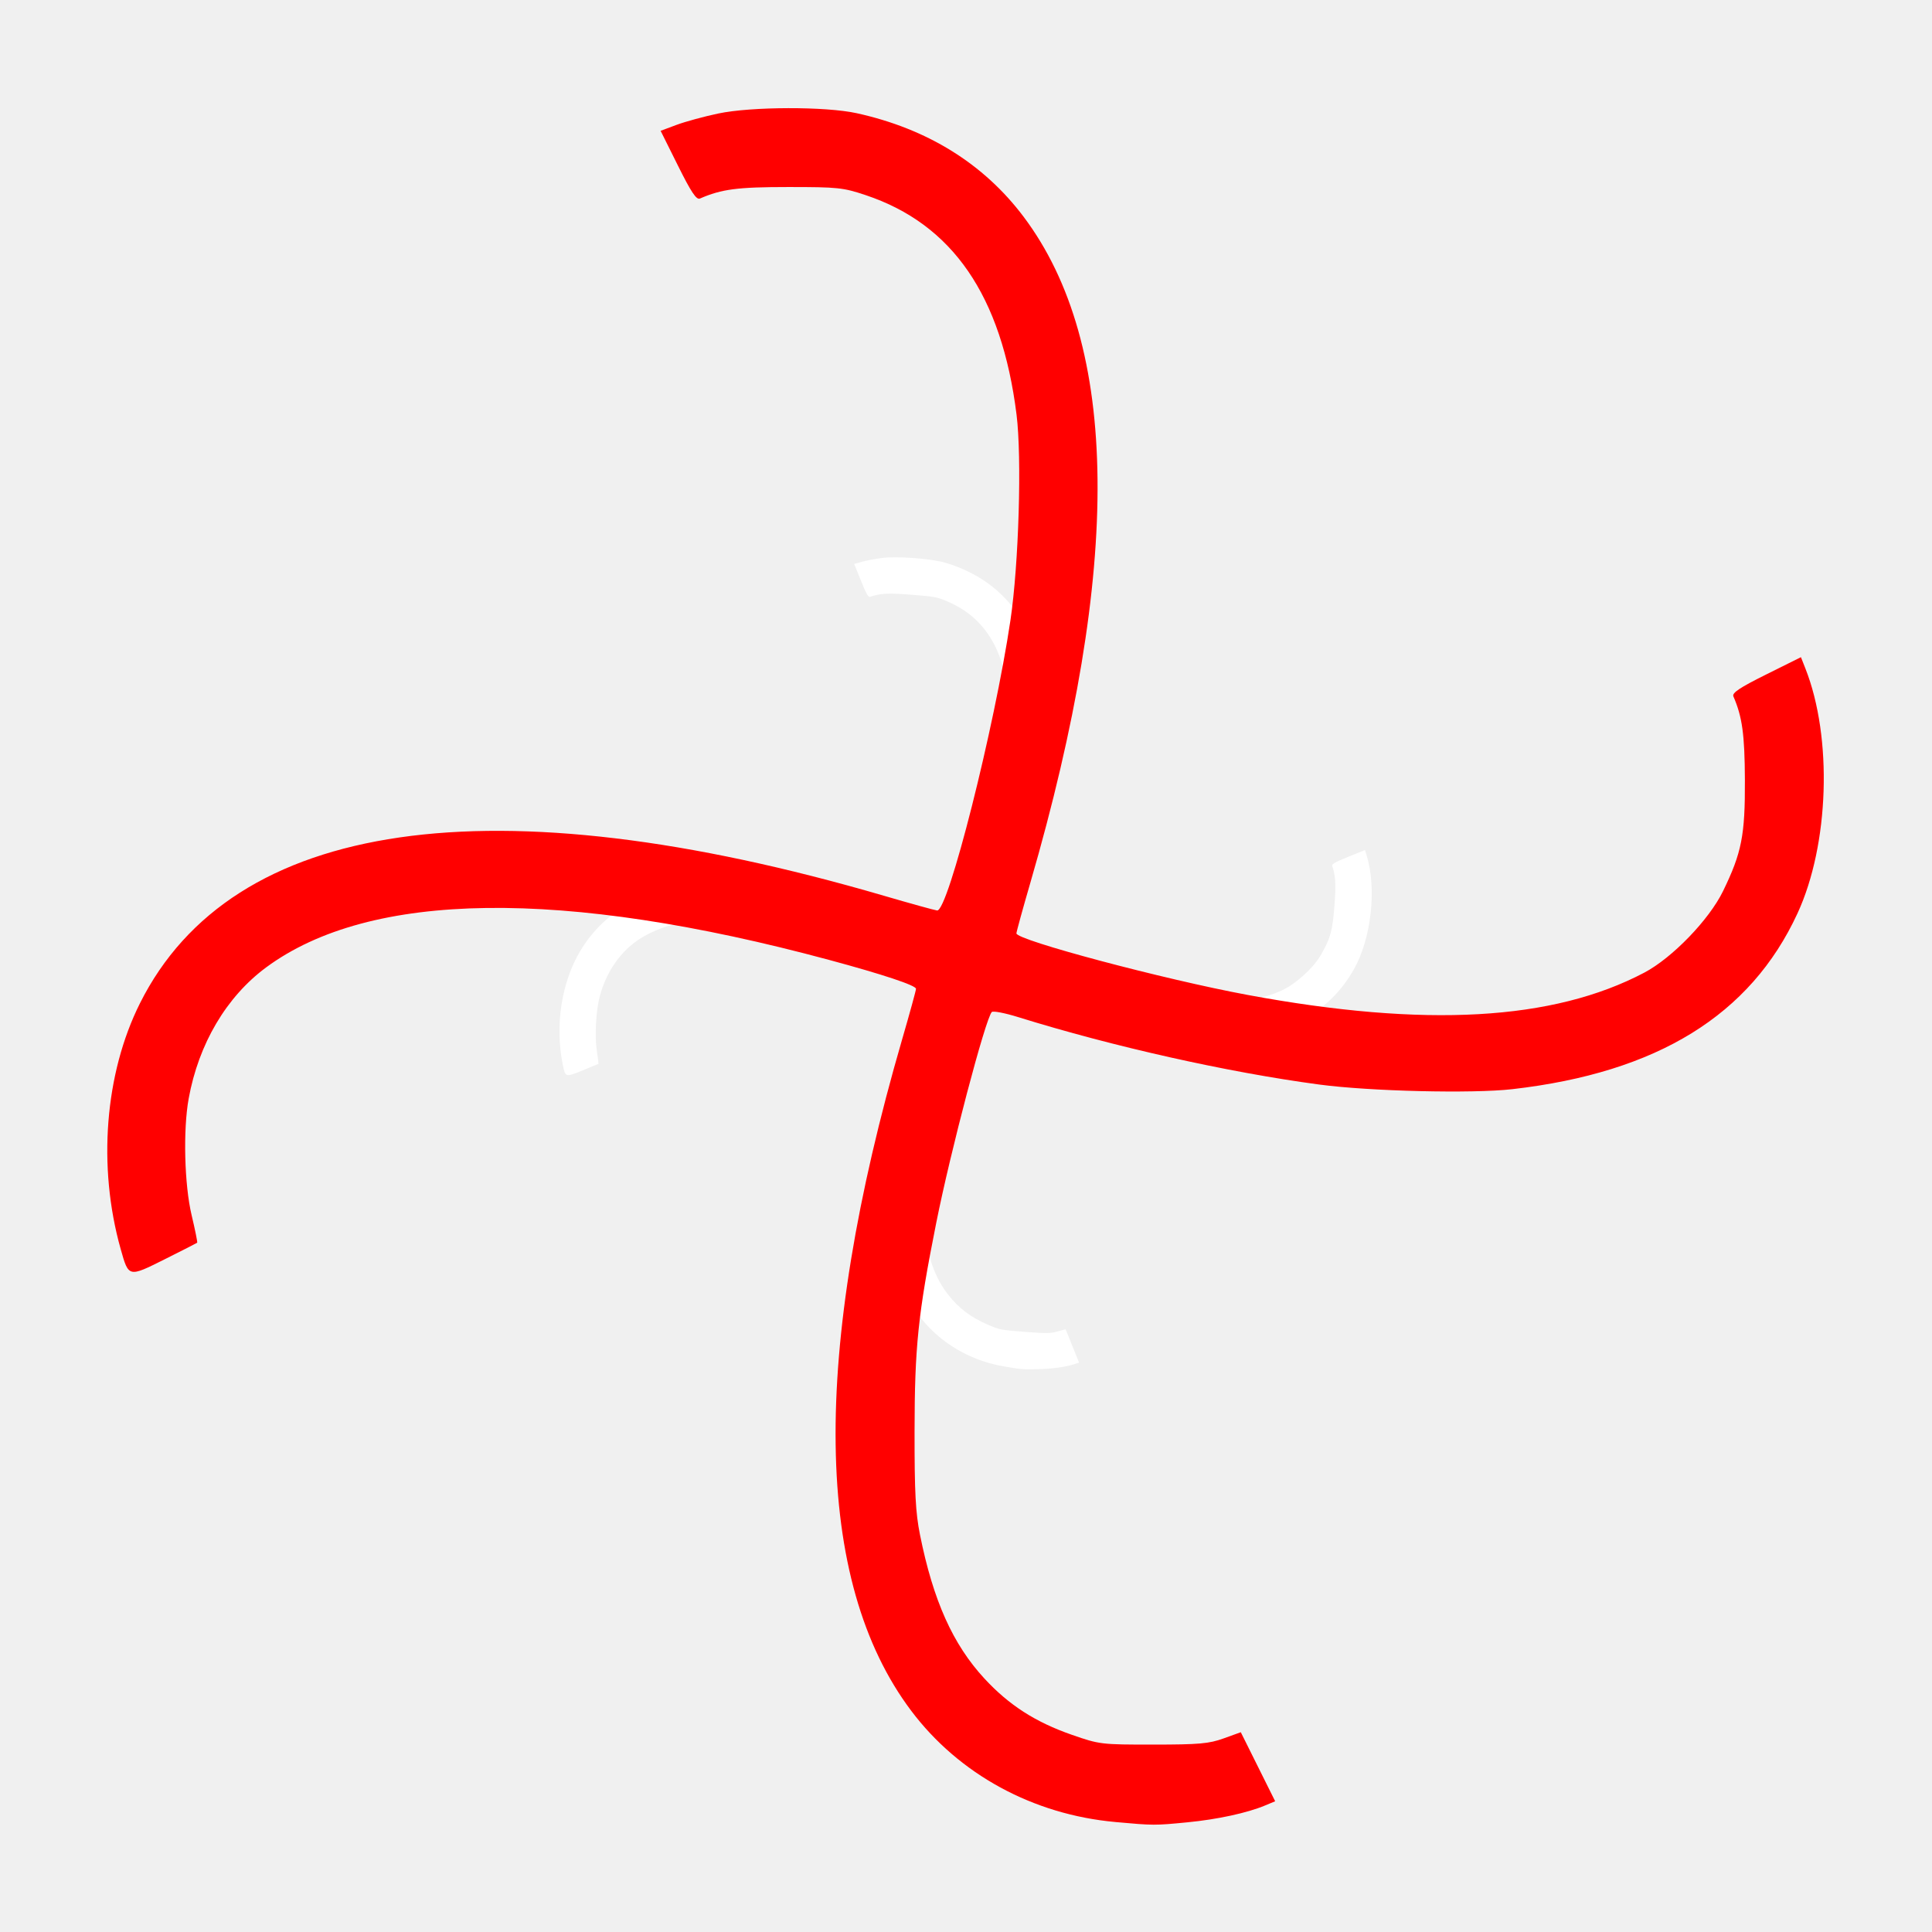
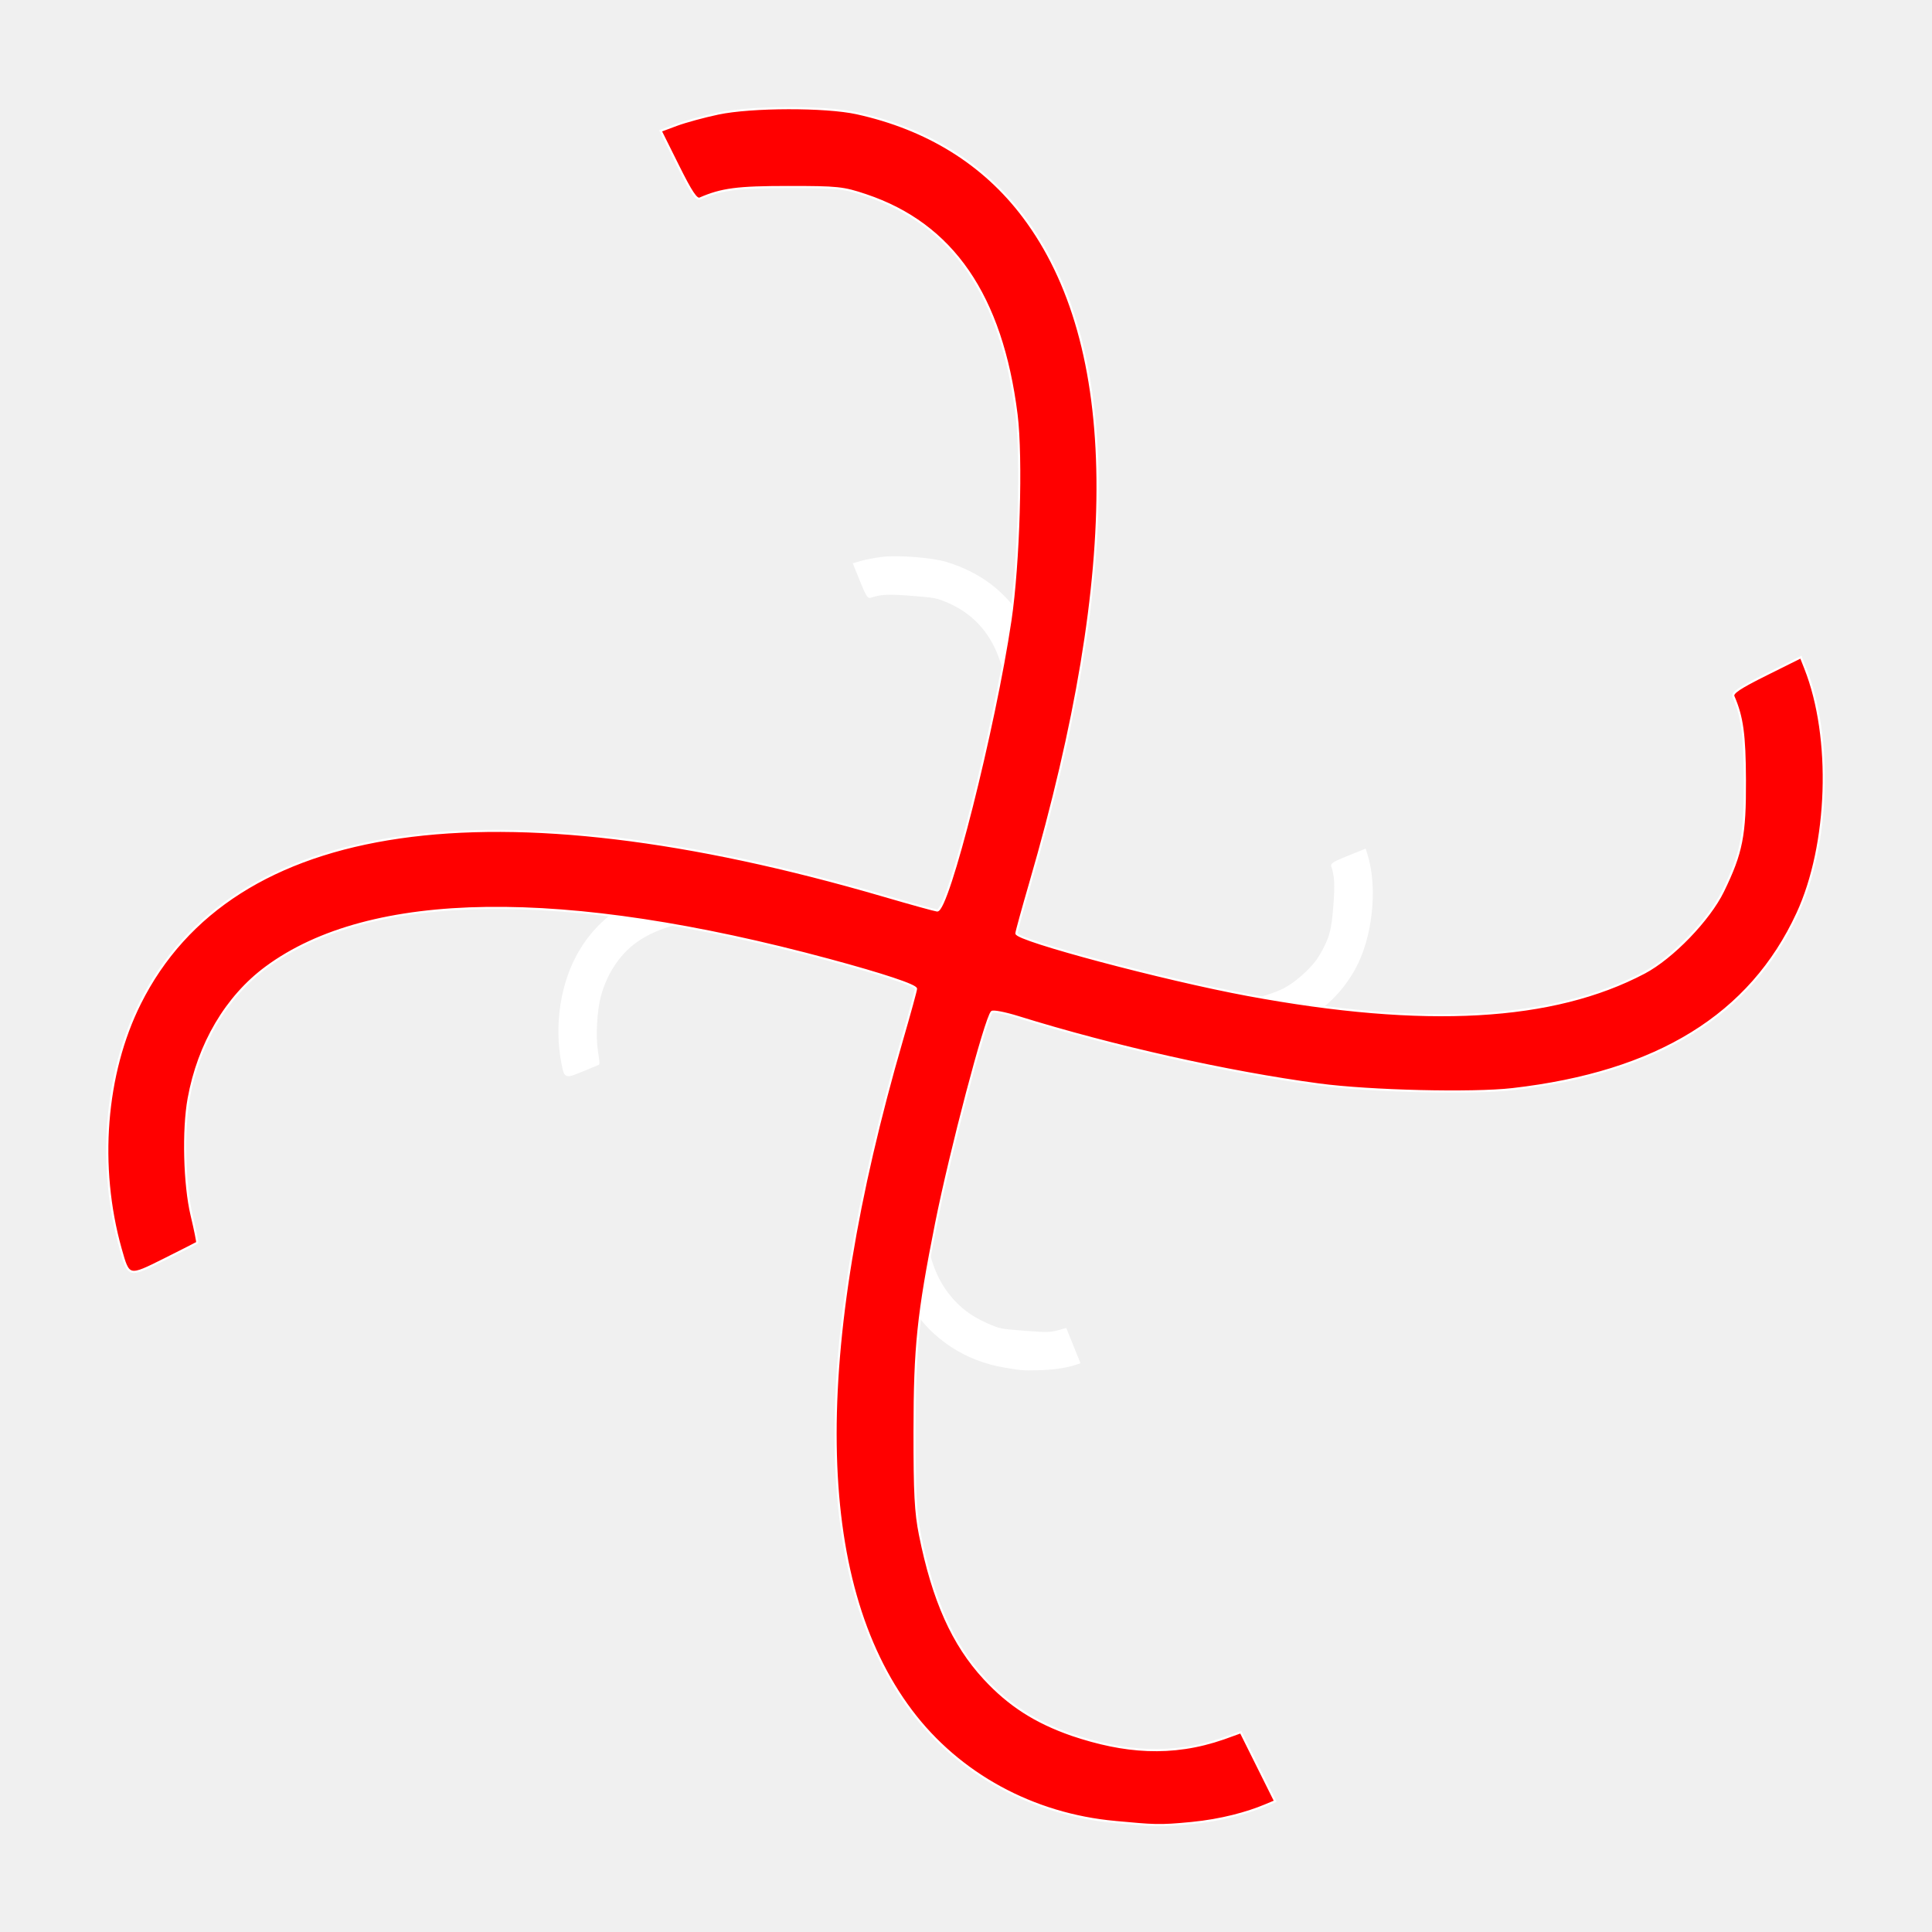
<svg xmlns="http://www.w3.org/2000/svg" width="900.436" height="900.408" id="svg3038" version="1.1">
  <defs id="defs3040">
    <linearGradient id="linearGradient3865">
      <stop style="stop-color:#ff0000;stop-opacity:1;" offset="0" id="stop3867" />
      <stop style="stop-color:#6e0000;stop-opacity:1;" offset="1" id="stop3869" />
    </linearGradient>
  </defs>
  <g id="layer1" transform="translate(15.32163,101.1048)">
-     <path id="path5246" d="m 452.623,535.74 c -17.705,-3.007 -33.052,-12.996 -42.319,-27.546 -18.961,-29.771 -15.798,-78.785 9.394,-145.542 2.104,-5.576 3.847,-10.413 3.874,-10.749 0.057,-0.734 -6.896,-3.668 -18.294,-7.719 -56.47,-20.07 -98.301,-22.787 -122.093,-7.931 -9.101,5.683 -15.928,15.422 -19.006,27.112 -1.759,6.681 -2.387,18.559 -1.336,25.279 0.51,3.263 0.843,5.997 0.74,6.075 -0.103,0.078 -3.405,1.447 -7.336,3.042 -8.157,3.311 -8.089,3.332 -9.345,-2.982 -3.627,-18.23 -0.471,-38.248 8.337,-52.88 23.112,-38.396 80.038,-42.128 162.989,-10.685 5.667,2.148 10.728,3.984 11.246,4.081 2.344,0.436 15.496,-38.529 20.791,-61.596 2.769,-12.063 5.252,-35.025 4.809,-44.479 -1.217,-26.002 -10.635,-42.299 -28.931,-50.06 -4.789,-2.032 -5.909,-2.238 -16.668,-3.079 -11.005,-0.86 -14.435,-0.682 -19.315,0.997 -0.787,0.271 -1.78,-1.502 -4.198,-7.49 l -3.168,-7.845 3.537,-1.014 c 1.946,-0.558 6.1,-1.348 9.232,-1.757 7.311,-0.954 23.363,0.265 30.002,2.28 15.013,4.555 26.647,13.094 34.379,25.233 18.706,29.37 15.436,77.477 -9.813,144.387 -2.104,5.576 -3.847,10.403 -3.872,10.726 -0.115,1.464 31.197,12.476 49.044,17.249 37.933,10.144 65.717,10.753 86.276,1.891 6.305,-2.718 14.933,-10.353 18.434,-16.312 4.698,-7.997 5.736,-11.709 6.621,-23.684 0.731,-9.885 0.505,-13.737 -1.074,-18.327 -0.271,-0.786 1.498,-1.779 7.47,-4.19 l 7.824,-3.16 0.772,2.514 c 4.745,15.452 2.182,38.571 -5.868,52.932 -11.899,21.229 -33.042,32.085 -64.715,33.228 -8.752,0.316 -30.931,-1.954 -41.771,-4.276 -19.605,-4.198 -44.007,-11.704 -64.046,-19.7 -2.799,-1.117 -5.333,-1.815 -5.632,-1.552 -1.484,1.308 -11.309,29.477 -15.637,44.833 -5.463,19.38 -6.747,26.381 -8.195,44.665 -1.054,13.305 -1.165,17.634 -0.578,22.499 1.746,14.479 5.269,24.328 11.54,32.262 4.877,6.17 10.289,10.277 17.993,13.653 5.799,2.541 6.163,2.614 17.456,3.491 9.921,0.77 12.066,0.749 15.342,-0.152 l 3.808,-1.047 3.137,7.768 3.137,7.768 -2.223,0.731 c -4.042,1.329 -10.525,2.216 -17.096,2.34 -7.214,0.136 -7.377,0.123 -15.654,-1.283 l 0,0 z" style="fill:#ffffff;stroke:none;fill-opacity:1" />
-     <path style="fill:#ff0000;stroke:none;fill-opacity:1" d="m 504.485,748.071 c -38.371,-3.469 -72.866,-22.266 -95.119,-51.834 -45.535,-60.502 -46.969,-165.86 -4.257,-312.852 3.568,-12.278 6.487,-22.915 6.487,-23.638 0,-1.579 -15.364,-6.691 -40.418,-13.448 -124.133,-33.478 -214.056,-32.291 -262.455,3.463 -18.515,13.678 -31.487,35.648 -36.114,61.166 -2.645,14.584 -2,40.092 1.372,54.289 1.637,6.894 2.807,12.685 2.599,12.868 -0.208,0.184 -7.04,3.664 -15.181,7.734 -16.893,8.445 -16.743,8.48 -20.486,-4.814 -10.806,-38.383 -7.405,-81.724 8.984,-114.493 43.008,-85.987 164.134,-103.492 346.808,-50.12 12.48,3.646 23.61,6.727 24.735,6.847 5.086,0.54 26.697,-84.997 34.163,-135.218 3.904,-26.262 5.373,-75.789 2.845,-95.934 -6.953,-55.409 -29.823,-88.688 -70.251,-102.226 -10.583,-3.544 -13.013,-3.799 -36.163,-3.796 -23.681,0.003 -30.987,0.955 -41.144,5.364 -1.637,0.71 -4.059,-2.915 -10.232,-15.317 l -8.088,-16.248 7.396,-2.76 c 4.068,-1.518 12.821,-3.904 19.45,-5.303 15.477,-3.264 50.012,-3.341 64.548,-0.144 32.872,7.23 59.182,23.546 77.749,48.217 44.921,59.686 45.977,163.123 3.169,310.453 -3.568,12.278 -6.487,22.892 -6.487,23.587 0,3.15 68.811,21.465 107.78,28.687 82.827,15.35 142.352,12.004 184.841,-10.389 13.03,-6.867 30.207,-24.641 36.698,-37.973 8.71,-17.89 10.309,-26.003 10.199,-51.763 -0.09,-21.264 -1.218,-29.464 -5.364,-39.017 -0.71,-1.637 2.906,-4.055 15.275,-10.211 l 16.205,-8.067 2.072,5.248 c 12.733,32.254 11.119,82.13 -3.694,114.192 -21.898,47.395 -65.301,74.15 -132.851,81.894 -18.665,2.14 -66.481,0.995 -90.053,-2.157 -42.633,-5.699 -96.08,-17.671 -140.277,-31.42 -6.173,-1.92 -11.71,-2.99 -12.304,-2.377 -2.955,3.046 -19.255,64.936 -25.944,98.504 -8.441,42.363 -10.018,57.552 -10.056,96.9 -0.028,28.632 0.459,37.91 2.527,48.218 6.156,30.675 15.338,51.15 30.078,67.071 11.462,12.38 23.726,20.259 40.767,26.19 12.828,4.464 13.619,4.559 37.919,4.545 21.347,-0.013 25.932,-0.417 32.787,-2.891 l 7.969,-2.877 8.009,16.089 8.009,16.089 -4.632,1.935 c -8.423,3.518 -22.14,6.501 -36.172,7.866 -15.406,1.499 -15.758,1.497 -33.696,-0.124 l 0,-10e-6 z" id="path2983" />
+     <path id="path5246" d="m 452.623,535.74 c -17.705,-3.007 -33.052,-12.996 -42.319,-27.546 -18.961,-29.771 -15.798,-78.785 9.394,-145.542 2.104,-5.576 3.847,-10.413 3.874,-10.749 0.057,-0.734 -6.896,-3.668 -18.294,-7.719 -56.47,-20.07 -98.301,-22.787 -122.093,-7.931 -9.101,5.683 -15.928,15.422 -19.006,27.112 -1.759,6.681 -2.387,18.559 -1.336,25.279 0.51,3.263 0.843,5.997 0.74,6.075 -0.103,0.078 -3.405,1.447 -7.336,3.042 -8.157,3.311 -8.089,3.332 -9.345,-2.982 -3.627,-18.23 -0.471,-38.248 8.337,-52.88 23.112,-38.396 80.038,-42.128 162.989,-10.685 5.667,2.148 10.728,3.984 11.246,4.081 2.344,0.436 15.496,-38.529 20.791,-61.596 2.769,-12.063 5.252,-35.025 4.809,-44.479 -1.217,-26.002 -10.635,-42.299 -28.931,-50.06 -4.789,-2.032 -5.909,-2.238 -16.668,-3.079 -11.005,-0.86 -14.435,-0.682 -19.315,0.997 -0.787,0.271 -1.78,-1.502 -4.198,-7.49 l -3.168,-7.845 3.537,-1.014 c 1.946,-0.558 6.1,-1.348 9.232,-1.757 7.311,-0.954 23.363,0.265 30.002,2.28 15.013,4.555 26.647,13.094 34.379,25.233 18.706,29.37 15.436,77.477 -9.813,144.387 -2.104,5.576 -3.847,10.403 -3.872,10.726 -0.115,1.464 31.197,12.476 49.044,17.249 37.933,10.144 65.717,10.753 86.276,1.891 6.305,-2.718 14.933,-10.353 18.434,-16.312 4.698,-7.997 5.736,-11.709 6.621,-23.684 0.731,-9.885 0.505,-13.737 -1.074,-18.327 -0.271,-0.786 1.498,-1.779 7.47,-4.19 l 7.824,-3.16 0.772,2.514 c 4.745,15.452 2.182,38.571 -5.868,52.932 -11.899,21.229 -33.042,32.085 -64.715,33.228 -8.752,0.316 -30.931,-1.954 -41.771,-4.276 -19.605,-4.198 -44.007,-11.704 -64.046,-19.7 -2.799,-1.117 -5.333,-1.815 -5.632,-1.552 -1.484,1.308 -11.309,29.477 -15.637,44.833 -5.463,19.38 -6.747,26.381 -8.195,44.665 -1.054,13.305 -1.165,17.634 -0.578,22.499 1.746,14.479 5.269,24.328 11.54,32.262 4.877,6.17 10.289,10.277 17.993,13.653 5.799,2.541 6.163,2.614 17.456,3.491 9.921,0.77 12.066,0.749 15.342,-0.152 l 3.808,-1.047 3.137,7.768 3.137,7.768 -2.223,0.731 c -4.042,1.329 -10.525,2.216 -17.096,2.34 -7.214,0.136 -7.377,0.123 -15.654,-1.283 l 0,0 z" style="fill:#ffffff;stroke:#ffffff;fill-opacity:1;stroke-opacity:1;stroke-width:1;stroke-miterlimit:4;stroke-dasharray:none" />
+     <path style="fill:#ff0000;fill-opacity:1;stroke:#ffffff;stroke-width:1;stroke-miterlimit:4;stroke-opacity:1;stroke-dasharray:none" d="m 504.485,748.071 c -38.371,-3.469 -72.866,-22.266 -95.119,-51.834 -45.535,-60.502 -46.969,-165.86 -4.257,-312.852 3.568,-12.278 6.487,-22.915 6.487,-23.638 0,-1.579 -15.364,-6.691 -40.418,-13.448 -124.133,-33.478 -214.056,-32.291 -262.455,3.463 -18.515,13.678 -31.487,35.648 -36.114,61.166 -2.645,14.584 -2,40.092 1.372,54.289 1.637,6.894 2.807,12.685 2.599,12.868 -0.208,0.184 -7.04,3.664 -15.181,7.734 -16.893,8.445 -16.743,8.48 -20.486,-4.814 -10.806,-38.383 -7.405,-81.724 8.984,-114.493 43.008,-85.987 164.134,-103.492 346.808,-50.12 12.48,3.646 23.61,6.727 24.735,6.847 5.086,0.54 26.697,-84.997 34.163,-135.218 3.904,-26.262 5.373,-75.789 2.845,-95.934 -6.953,-55.409 -29.823,-88.688 -70.251,-102.226 -10.583,-3.544 -13.013,-3.799 -36.163,-3.796 -23.681,0.003 -30.987,0.955 -41.144,5.364 -1.637,0.71 -4.059,-2.915 -10.232,-15.317 l -8.088,-16.248 7.396,-2.76 c 4.068,-1.518 12.821,-3.904 19.45,-5.303 15.477,-3.264 50.012,-3.341 64.548,-0.144 32.872,7.23 59.182,23.546 77.749,48.217 44.921,59.686 45.977,163.123 3.169,310.453 -3.568,12.278 -6.487,22.892 -6.487,23.587 0,3.15 68.811,21.465 107.78,28.687 82.827,15.35 142.352,12.004 184.841,-10.389 13.03,-6.867 30.207,-24.641 36.698,-37.973 8.71,-17.89 10.309,-26.003 10.199,-51.763 -0.09,-21.264 -1.218,-29.464 -5.364,-39.017 -0.71,-1.637 2.906,-4.055 15.275,-10.211 l 16.205,-8.067 2.072,5.248 c 12.733,32.254 11.119,82.13 -3.694,114.192 -21.898,47.395 -65.301,74.15 -132.851,81.894 -18.665,2.14 -66.481,0.995 -90.053,-2.157 -42.633,-5.699 -96.08,-17.671 -140.277,-31.42 -6.173,-1.92 -11.71,-2.99 -12.304,-2.377 -2.955,3.046 -19.255,64.936 -25.944,98.504 -8.441,42.363 -10.018,57.552 -10.056,96.9 -0.028,28.632 0.459,37.91 2.527,48.218 6.156,30.675 15.338,51.15 30.078,67.071 11.462,12.38 23.726,20.259 40.767,26.19 24.198,8.164 46.369,10.105 70.706,1.654 l 7.969,-2.877 8.009,16.089 8.009,16.089 -4.632,1.935 c -8.423,3.518 -20.373,6.854 -34.405,8.219 -15.406,1.499 -17.526,1.144 -35.463,-0.478 z" id="path2983" />
  </g>
</svg>
